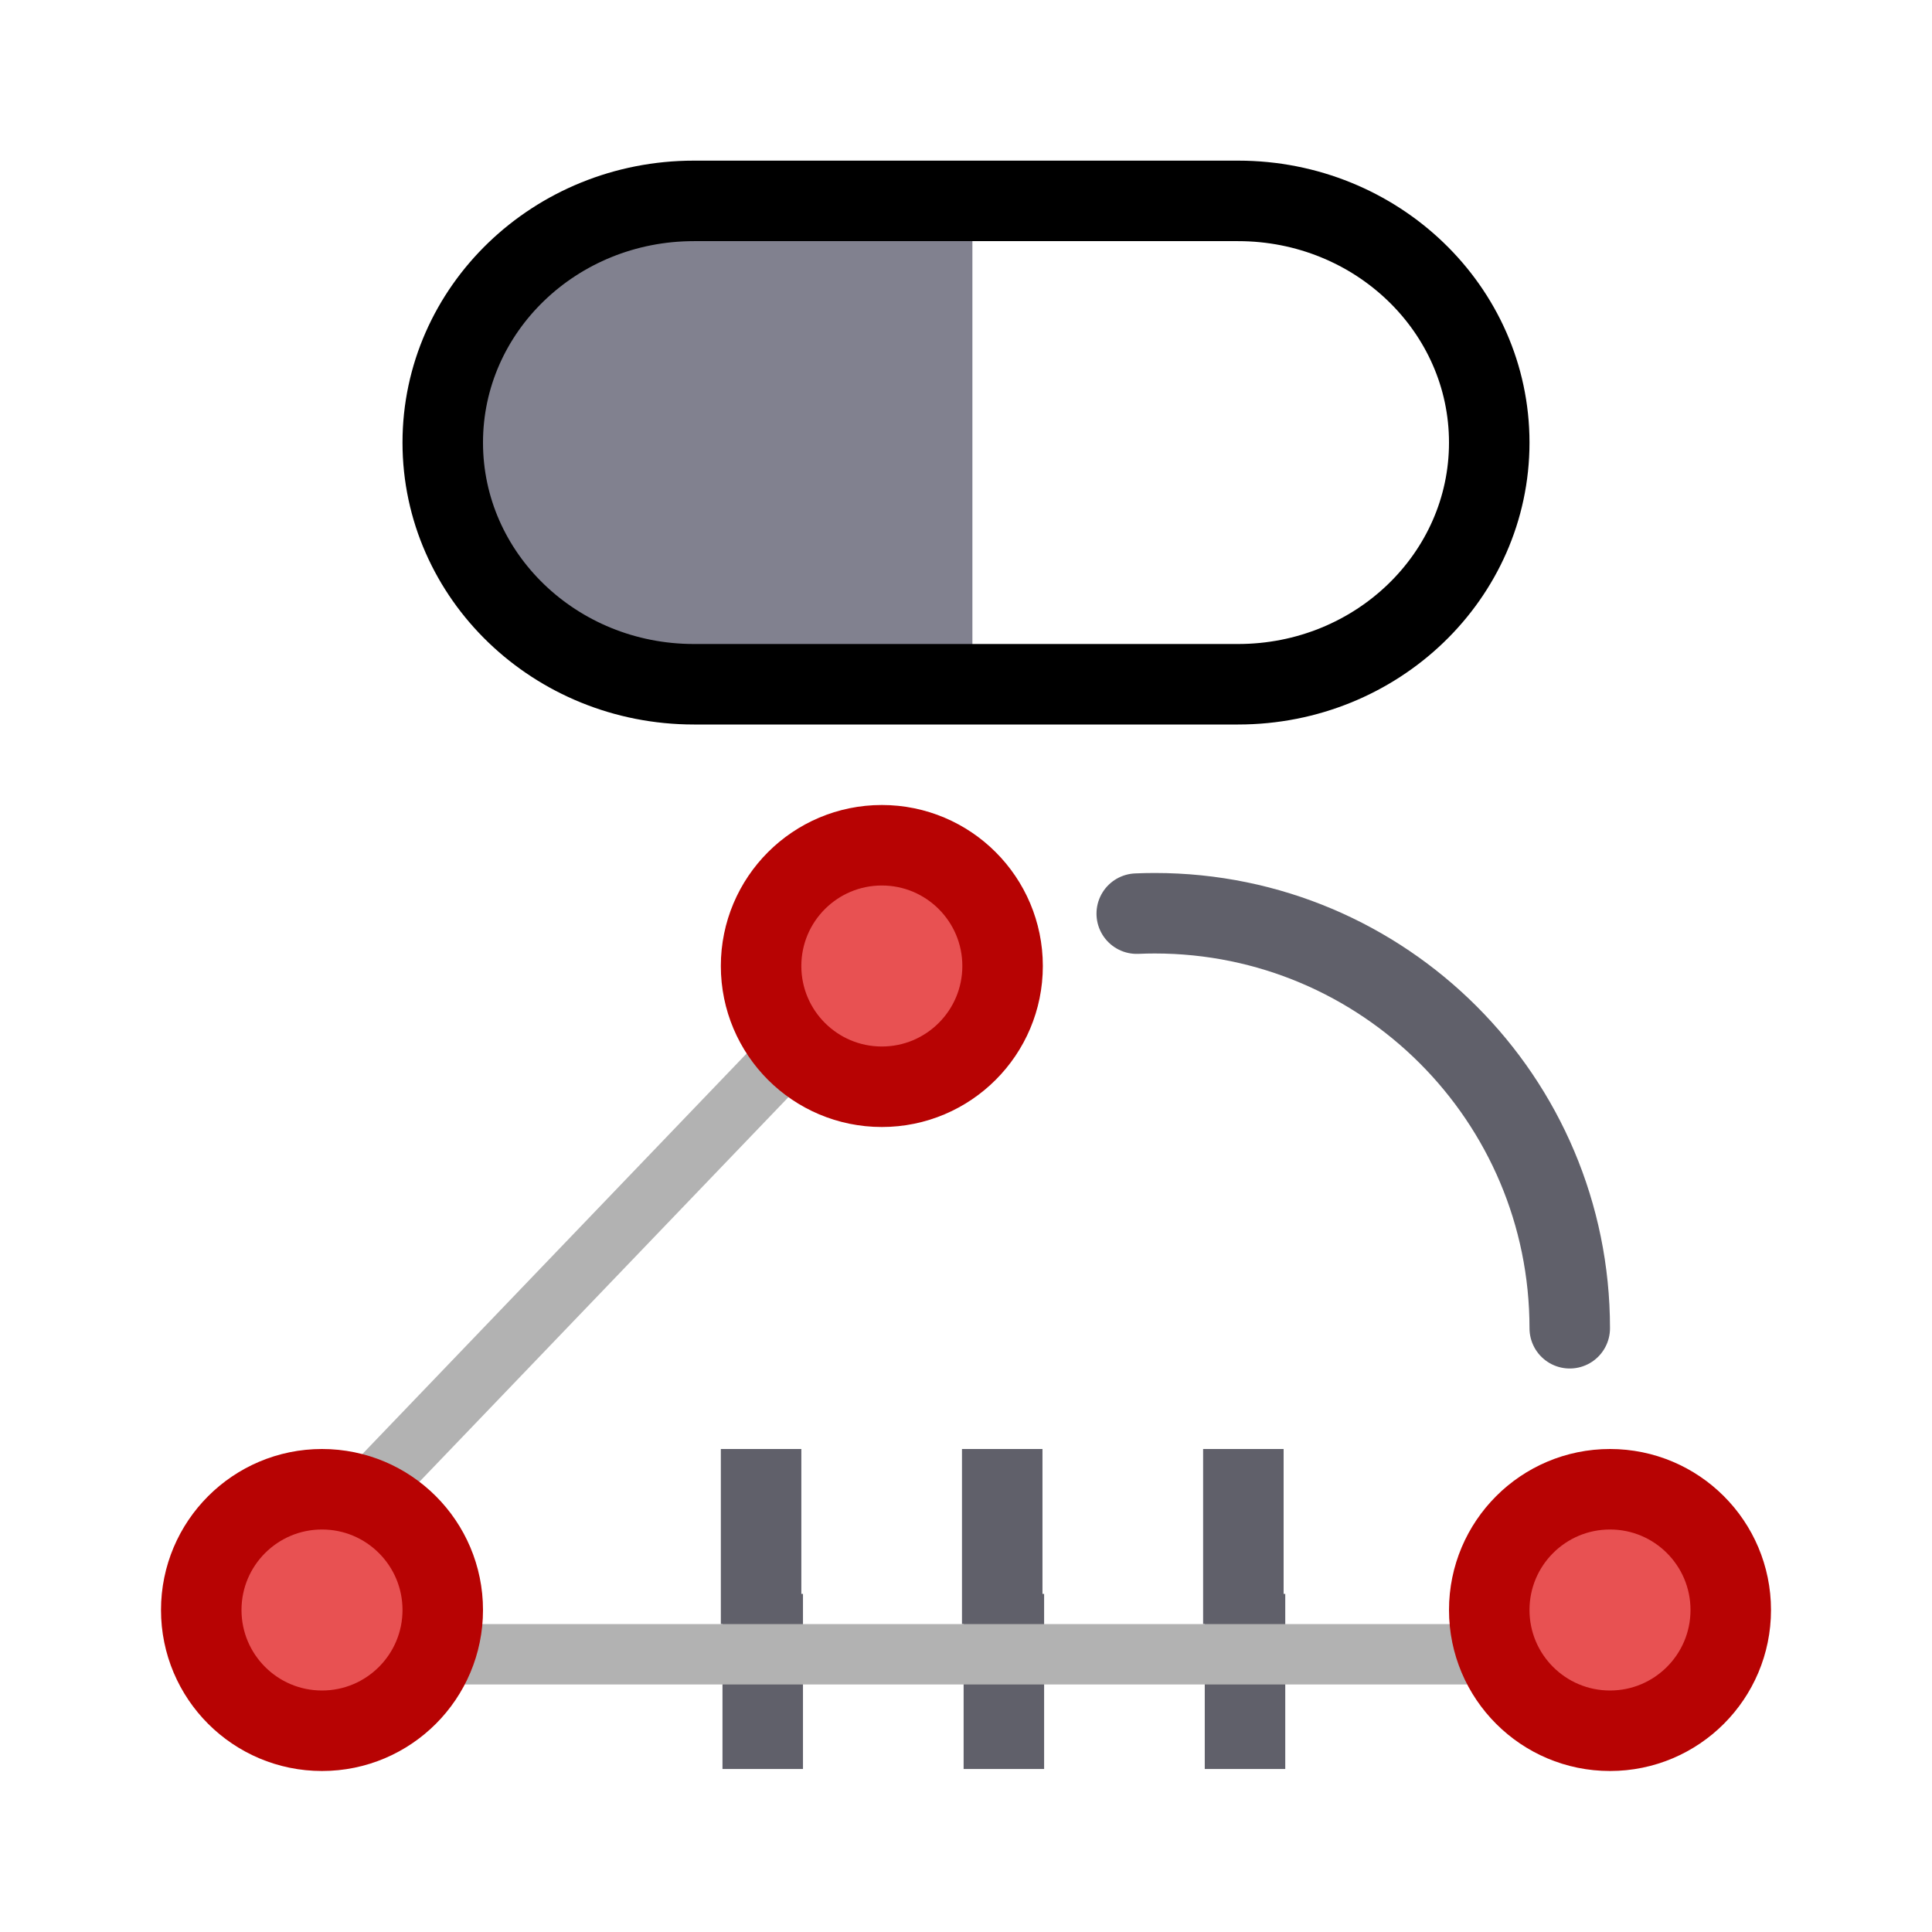
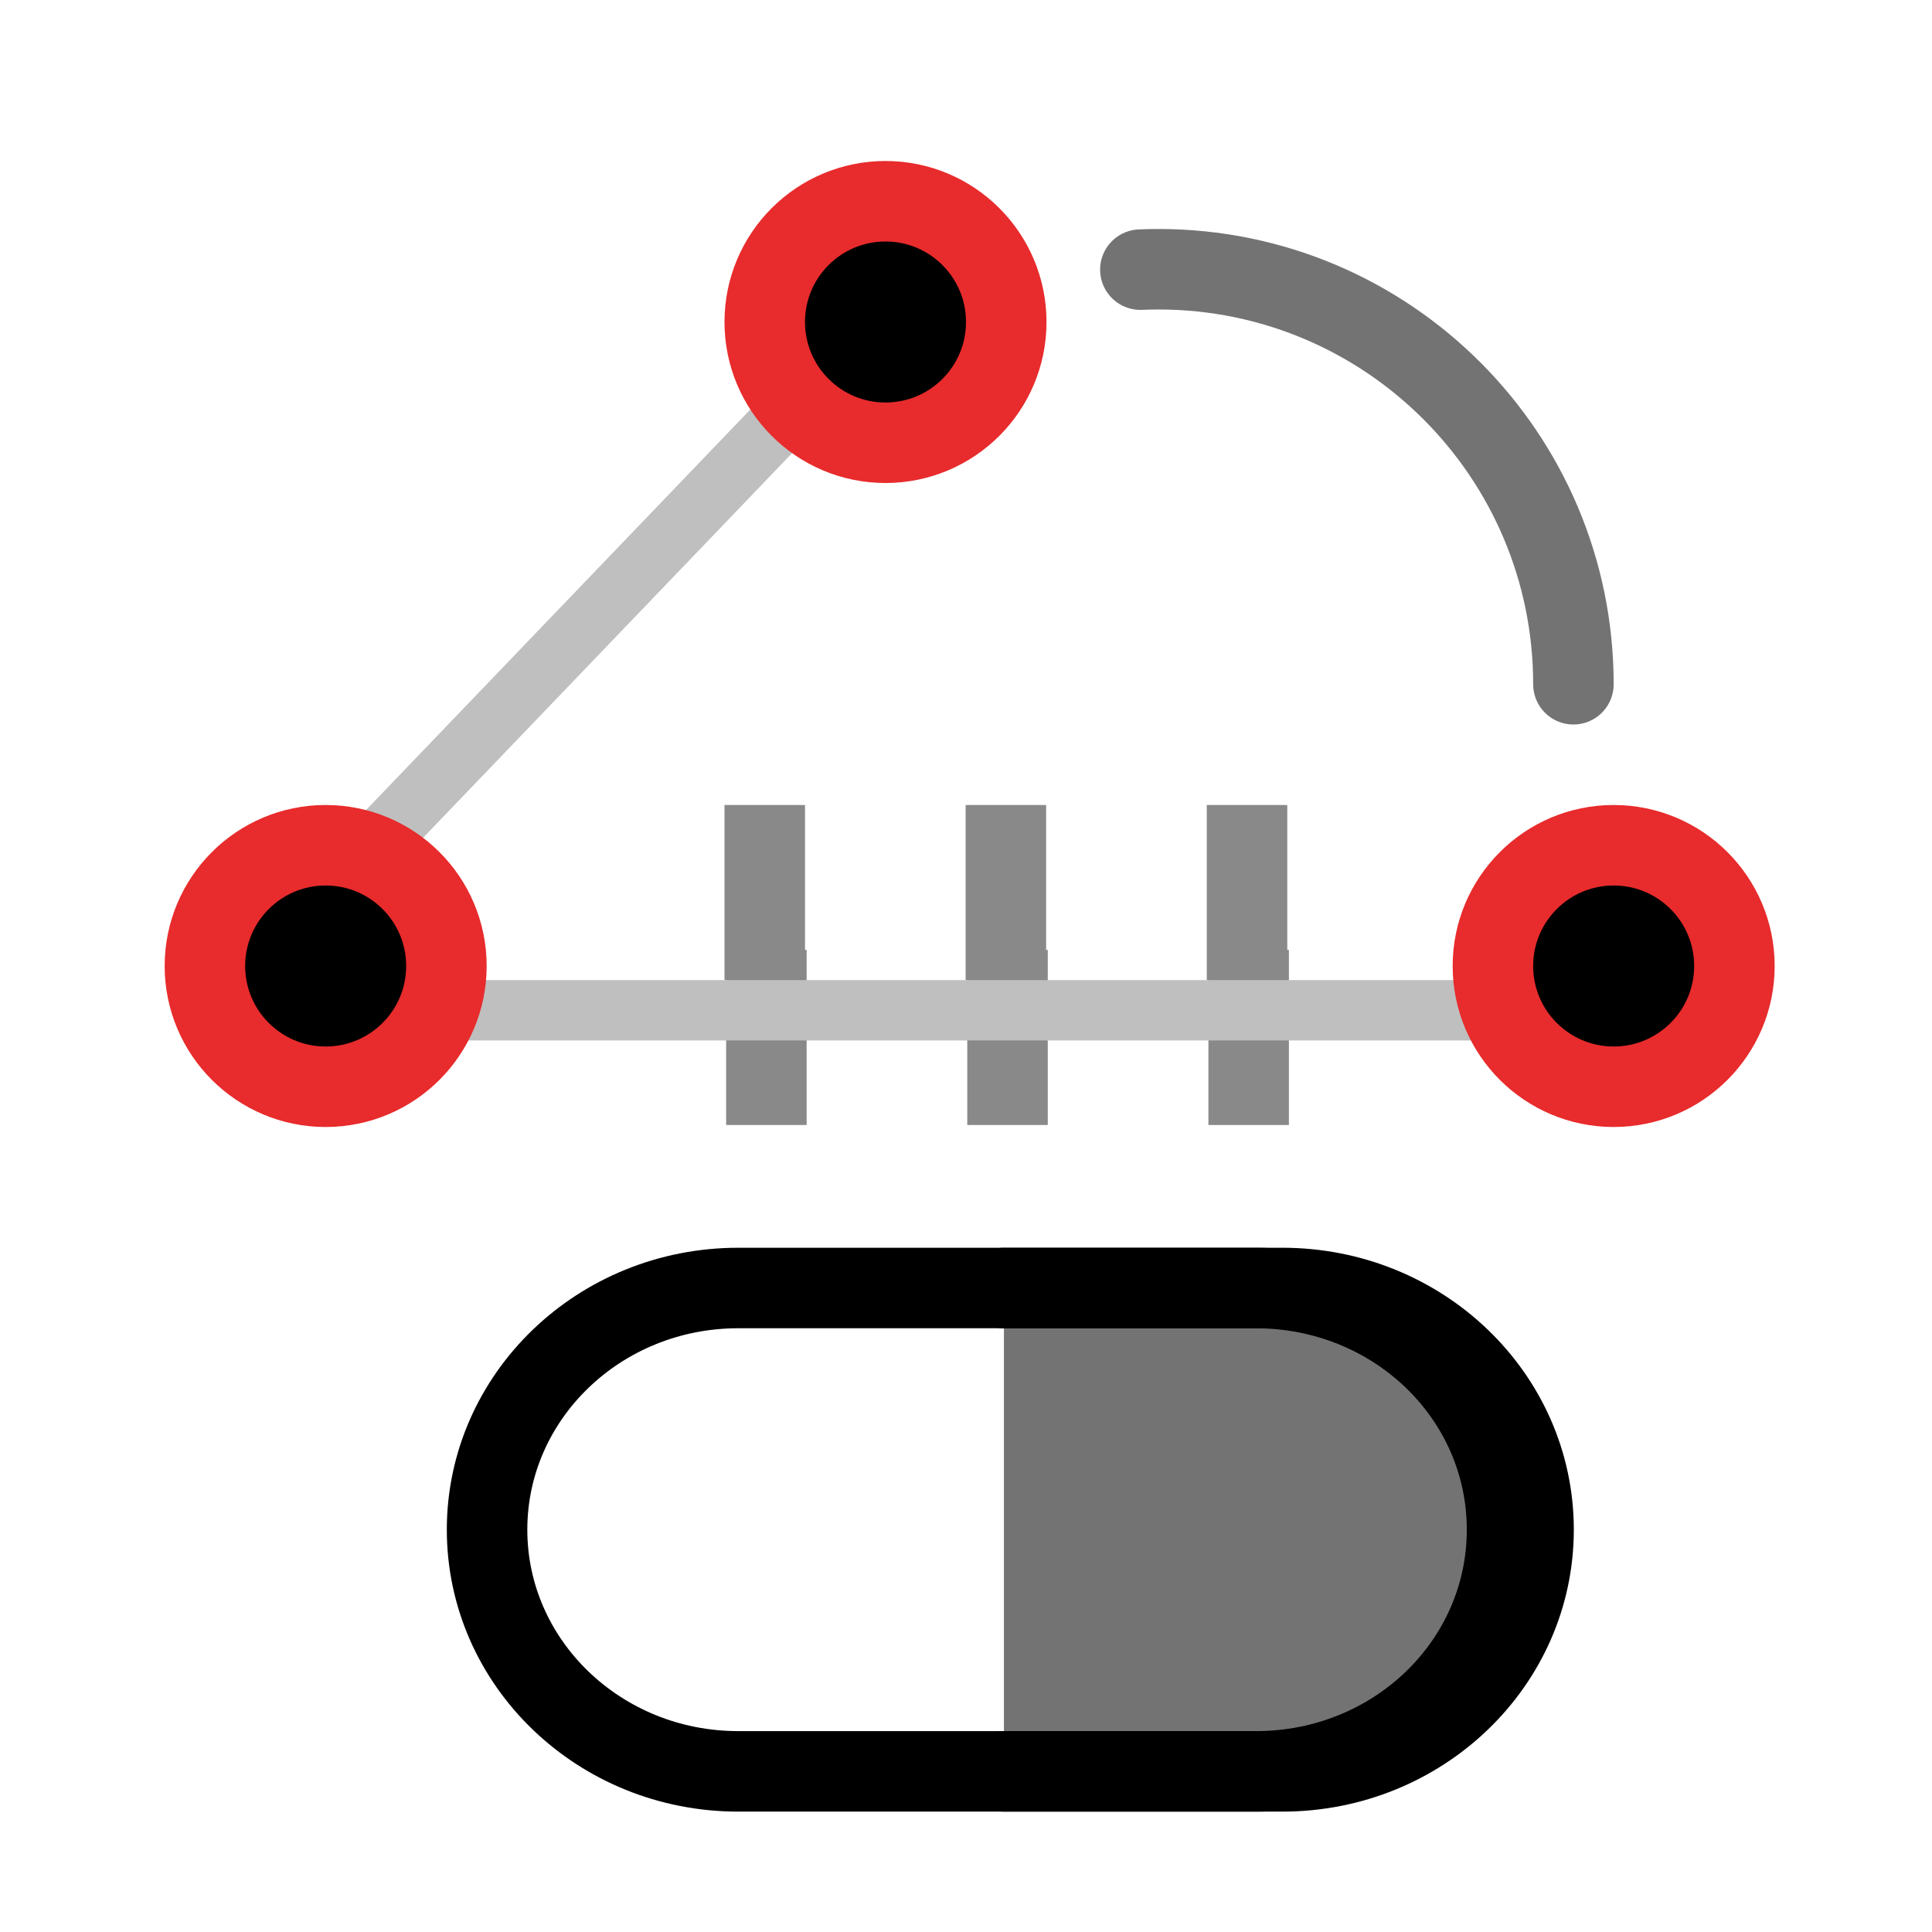
<svg xmlns="http://www.w3.org/2000/svg" width="48" height="48" viewBox="0 0 48 48" version="1.1" id="svg1" xml:space="preserve">
  <defs id="defs1" />
  <g id="layer2">
-     <path id="rect4-1" style="fill:#81818f;fill-opacity:1;stroke-width:2;stroke-linecap:round;stroke-linejoin:round;paint-order:fill markers stroke" d="m 24.159,17 h -6.26 c -3.457,0 -6.24,-2.678 -6.24,-6.004 0,-3.326 2.783,-6.004 6.24,-6.004 v 0 l 6.26,-1e-6" />
-     <g id="g8" style="stroke:#60606a;stroke-width:2;stroke-dasharray:none;stroke-opacity:1" transform="translate(0.2)">
-       <path style="fill:none;stroke:#60606a;stroke-width:2;stroke-linecap:butt;stroke-linejoin:miter;stroke-dasharray:none;stroke-opacity:1" d="m 18.709,36 v 4.35" id="path3" />
-       <path style="fill:none;stroke:#60606a;stroke-width:2;stroke-linecap:butt;stroke-linejoin:miter;stroke-dasharray:none;stroke-opacity:1" d="m 24.7,36 v 4.35" id="path3-2" />
-       <path style="fill:none;stroke:#60606a;stroke-width:2;stroke-linecap:butt;stroke-linejoin:miter;stroke-dasharray:none;stroke-opacity:1" d="m 30.691,36 v 4.35" id="path3-9" />
+     <g id="g8" style="stroke:#898989;stroke-width:2;stroke-dasharray:none;stroke-opacity:1" transform="translate(0.2908022,-16)">
+       <path style="fill:none;stroke:#898989;stroke-width:2;stroke-linecap:butt;stroke-linejoin:miter;stroke-dasharray:none;stroke-opacity:1" d="m 18.709,36 v 4.35" id="path3" />
+       <path style="fill:none;stroke:#898989;stroke-width:2;stroke-linecap:butt;stroke-linejoin:miter;stroke-dasharray:none;stroke-opacity:1" d="m 24.7,36 v 4.35" id="path3-2" />
+       <path style="fill:none;stroke:#898989;stroke-width:2;stroke-linecap:butt;stroke-linejoin:miter;stroke-dasharray:none;stroke-opacity:1" d="m 30.691,36 v 4.35" id="path3-9" />
    </g>
-     <g id="g8-9" transform="translate(0.2408,3.6)" style="stroke:#60606a;stroke-width:2;stroke-dasharray:none;stroke-opacity:1">
-       <path style="fill:none;stroke:#60606a;stroke-width:2;stroke-linecap:butt;stroke-linejoin:miter;stroke-dasharray:none;stroke-opacity:1" d="m 18.709,36 v 4.35" id="path3-94" />
-       <path style="fill:none;stroke:#60606a;stroke-width:2;stroke-linecap:butt;stroke-linejoin:miter;stroke-dasharray:none;stroke-opacity:1" d="m 24.7,36 v 4.35" id="path3-2-9" />
-       <path style="fill:none;stroke:#60606a;stroke-width:2;stroke-linecap:butt;stroke-linejoin:miter;stroke-dasharray:none;stroke-opacity:1" d="m 30.691,36 v 4.35" id="path3-9-1" />
+     <g id="g8-9" transform="translate(0.3316022,-12.4)" style="stroke:#898989;stroke-width:2;stroke-dasharray:none;stroke-opacity:1">
+       <path style="fill:none;stroke:#898989;stroke-width:2;stroke-linecap:butt;stroke-linejoin:miter;stroke-dasharray:none;stroke-opacity:1" d="m 18.709,36 v 4.35" id="path3-94" />
+       <path style="fill:none;stroke:#898989;stroke-width:2;stroke-linecap:butt;stroke-linejoin:miter;stroke-dasharray:none;stroke-opacity:1" d="m 24.7,36 v 4.35" id="path3-2-9" />
+       <path style="fill:none;stroke:#898989;stroke-width:2;stroke-linecap:butt;stroke-linejoin:miter;stroke-dasharray:none;stroke-opacity:1" d="m 30.691,36 v 4.35" id="path3-9-1" />
    </g>
-     <path style="fill:none;stroke:#b2b2b2;stroke-width:1.5;stroke-linecap:butt;stroke-linejoin:miter;stroke-dasharray:none;stroke-opacity:1" d="M 11,41.1 H 37" id="path2" />
-     <path style="fill:none;stroke:#b2b2b2;stroke-width:1.5;stroke-linecap:butt;stroke-linejoin:miter;stroke-dasharray:none;stroke-opacity:1" d="M 5,41.381 23,22.619" id="path2-3" />
-     <circle style="fill:#e85152;fill-opacity:1;stroke:#b70303;stroke-width:2;stroke-linecap:round;stroke-linejoin:round;stroke-dasharray:none;stroke-dashoffset:0;stroke-opacity:1;paint-order:fill markers stroke" id="path12-1" cx="8" cy="40" r="3" />
-     <circle style="fill:#e85152;fill-opacity:1;stroke:#b70303;stroke-width:2;stroke-linecap:round;stroke-linejoin:round;stroke-dasharray:none;stroke-dashoffset:0;stroke-opacity:1;paint-order:fill markers stroke" id="path12-1-1" cx="21.909" cy="24" r="3" />
-     <circle style="fill:#e85152;fill-opacity:1;stroke:#b70303;stroke-width:2;stroke-linecap:round;stroke-linejoin:round;stroke-dasharray:none;stroke-dashoffset:0;stroke-opacity:1;paint-order:fill markers stroke" id="path12-7" cx="40" cy="40" r="3" />
-     <rect style="fill:none;fill-opacity:1;stroke:#000000;stroke-width:2;stroke-linecap:round;stroke-linejoin:round;stroke-dasharray:none;stroke-opacity:1;paint-order:fill markers stroke" id="rect4" width="26" height="12.009" x="11" y="4.991" rx="6.24" ry="6.545" />
-     <path id="path6" style="fill:none;stroke:#60606a;stroke-width:2;stroke-linecap:round;stroke-linejoin:round;paint-order:fill markers stroke" d="m 28.242,22.699 a 10.311,10.311 0 0 1 0.448,-0.01 A 10.311,10.311 0 0 1 39,33" />
+     <path style="fill:#bfbfbf;stroke:#bfbfbf;stroke-width:1.5;stroke-linecap:butt;stroke-linejoin:miter;stroke-dasharray:none;stroke-opacity:1" d="M 11.091,25.1 H 37.091" id="path2" />
+     <path style="fill:none;stroke:#bfbfbf;stroke-width:1.5;stroke-linecap:butt;stroke-linejoin:miter;stroke-dasharray:none;stroke-opacity:1" d="M 5.091,25.381 23.091,6.619" id="path2-3" />
+     <circle style="fill:#000000;fill-opacity:1;stroke:#e82b2c;stroke-width:2;stroke-linecap:round;stroke-linejoin:round;stroke-dasharray:none;stroke-dashoffset:0;stroke-opacity:1;paint-order:fill markers stroke" id="path12-1" cx="8.091" cy="24" r="3" />
+     <circle style="fill:#000000;fill-opacity:1;stroke:#e82b2c;stroke-width:2;stroke-linecap:round;stroke-linejoin:round;stroke-dasharray:none;stroke-dashoffset:0;stroke-opacity:1;paint-order:fill markers stroke" id="path12-1-1" cx="22" cy="8" r="3" />
+     <circle style="fill:#000000;fill-opacity:1;stroke:#e82b2c;stroke-width:2;stroke-linecap:round;stroke-linejoin:round;stroke-dasharray:none;stroke-dashoffset:0;stroke-opacity:1;paint-order:fill markers stroke" id="path12-7" cx="40.091" cy="24" r="3" />
+     <path id="rect4-1" style="fill:#737373;fill-opacity:1;stroke:#000000;stroke-width:2;stroke-linecap:round;stroke-linejoin:round;paint-order:fill markers stroke" d="m 24.942,44.009 h 6.26 c 3.457,0 6.24,-2.678 6.24,-6.004 0,-3.326 -2.783,-6.004 -6.24,-6.004 v 0 l -6.26,-1e-6" />
+     <rect style="fill:none;fill-opacity:1;stroke:#000000;stroke-width:2;stroke-linecap:round;stroke-linejoin:round;stroke-dasharray:none;stroke-opacity:1;paint-order:fill markers stroke" id="rect4" width="26" height="12.009" x="-38.101" y="32" rx="6.24" ry="6.545" transform="scale(-1,1)" />
+     <path id="path6" style="fill:none;stroke:#737373;stroke-width:2;stroke-linecap:round;stroke-linejoin:round;paint-order:fill markers stroke;stroke-opacity:1" d="m 28.332,6.699 a 10.311,10.311 0 0 1 0.448,-0.01 A 10.311,10.311 0 0 1 39.091,17" />
  </g>
</svg>
